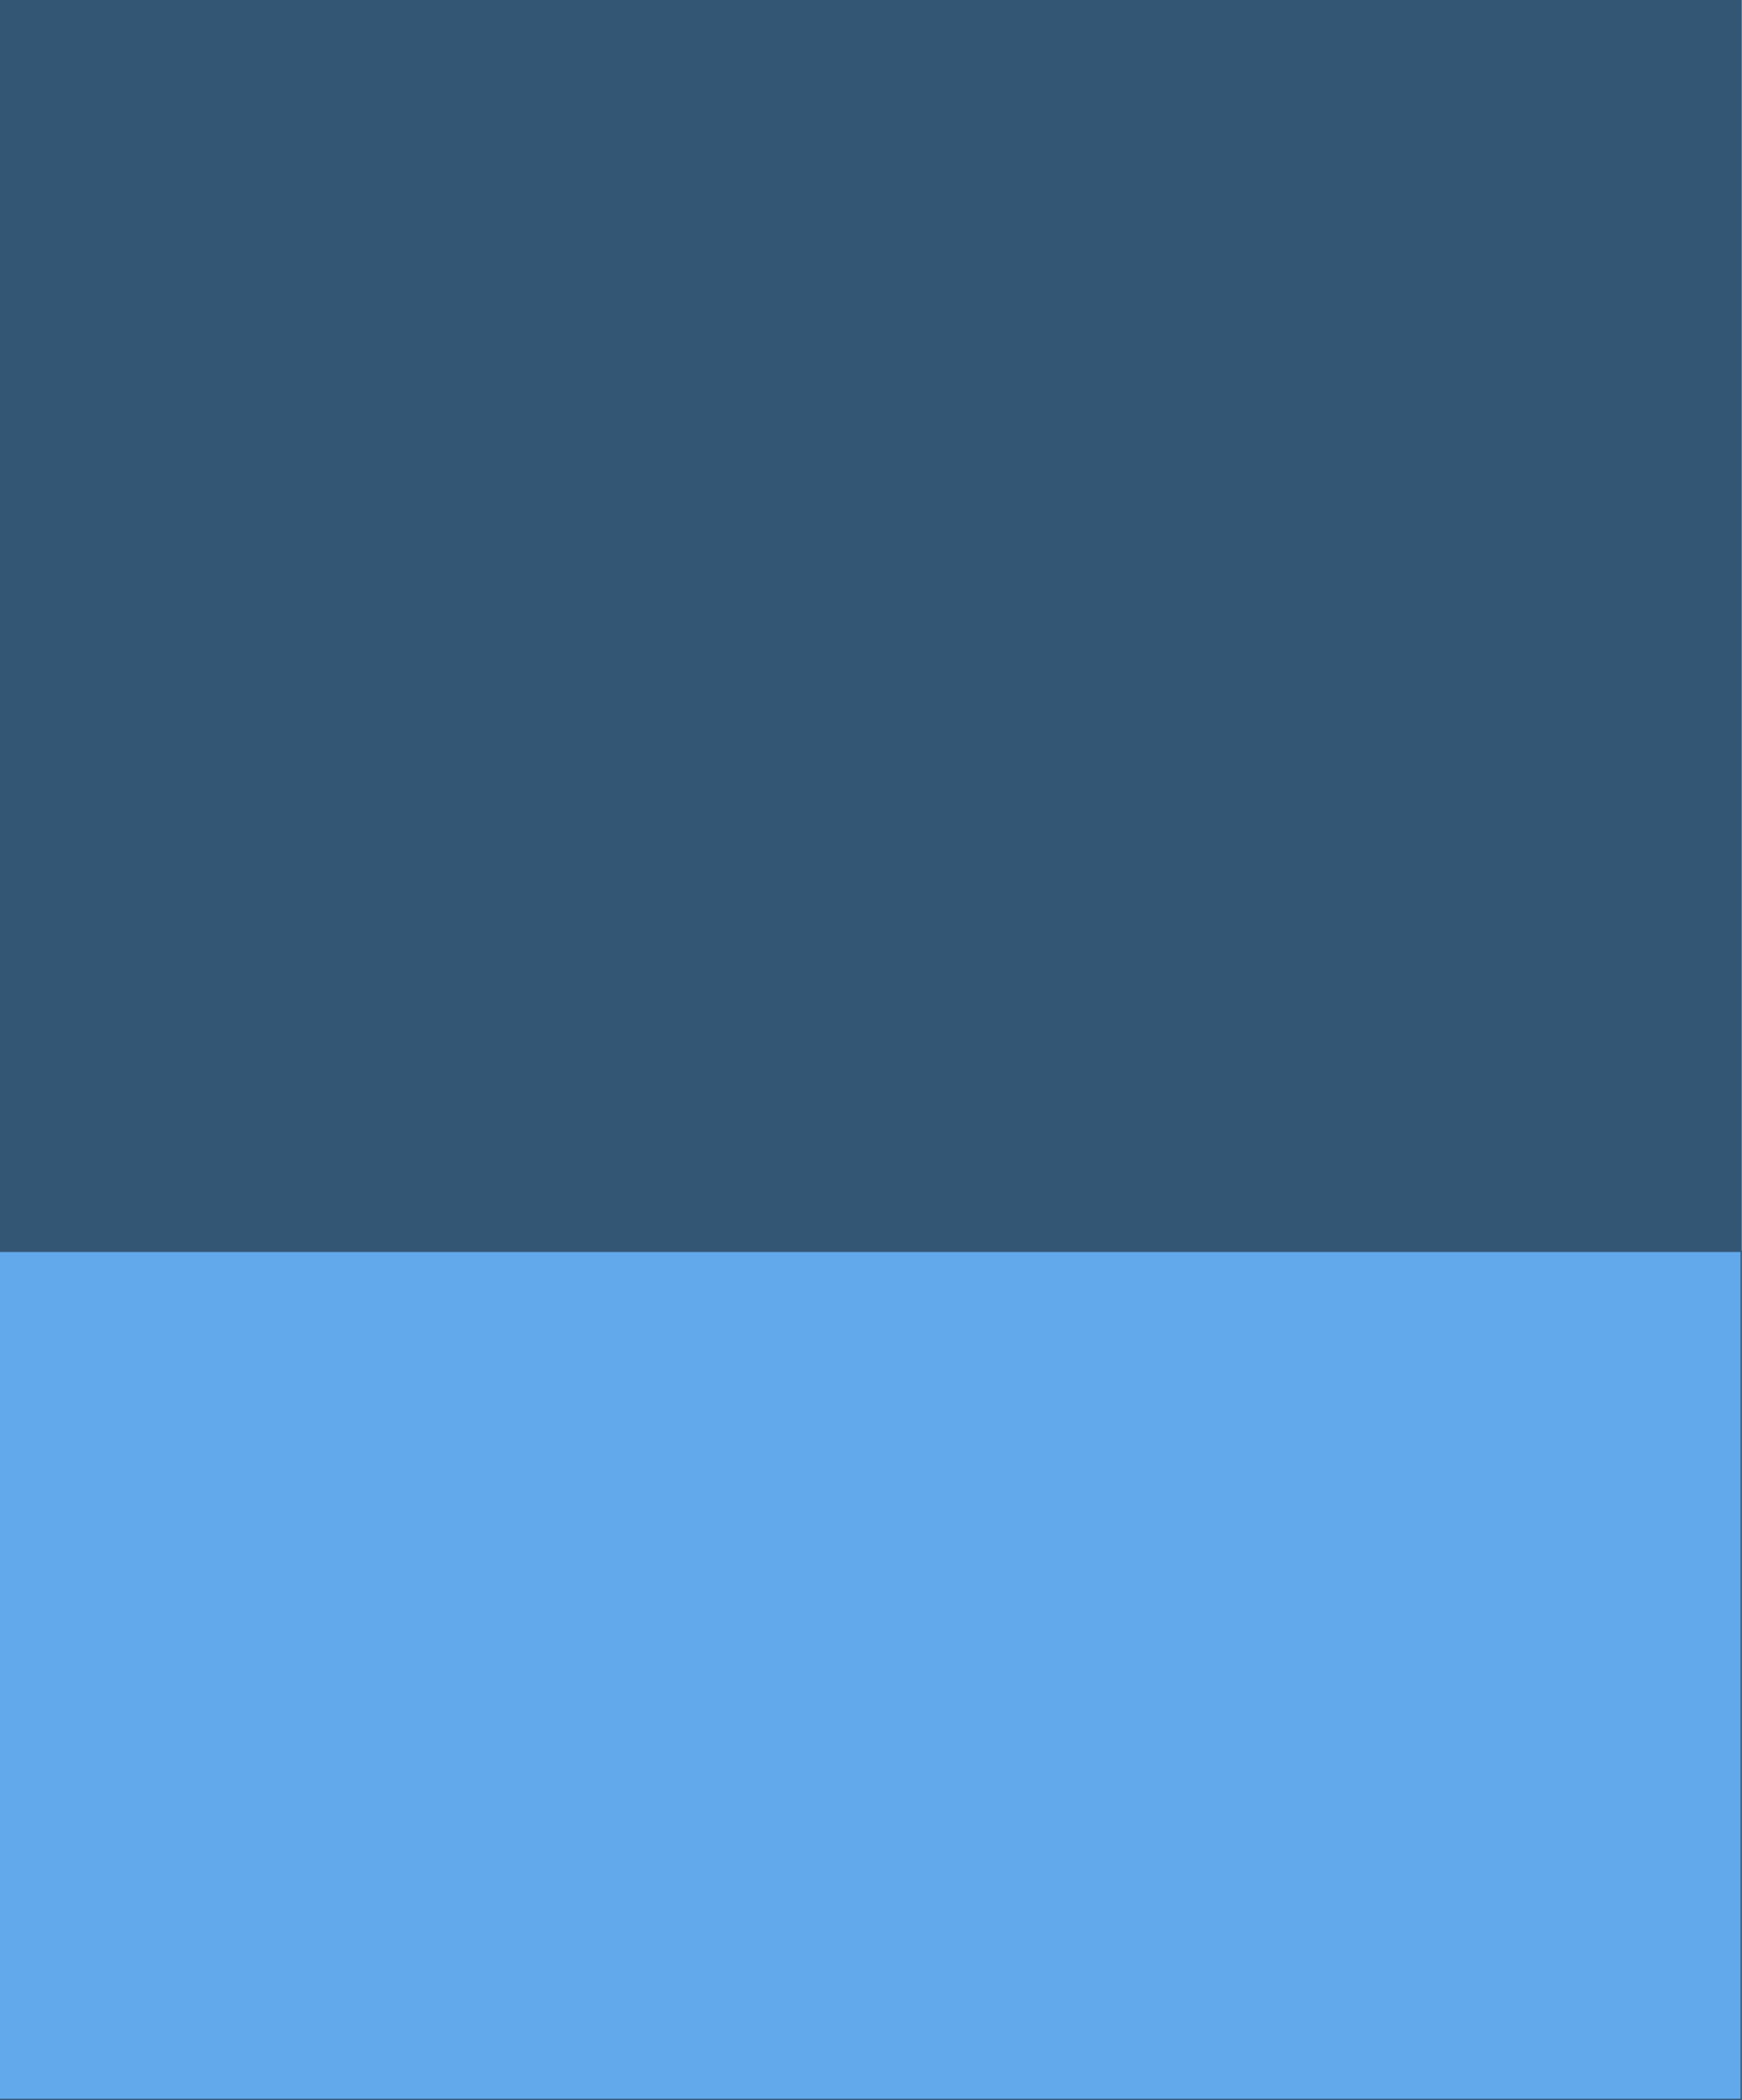
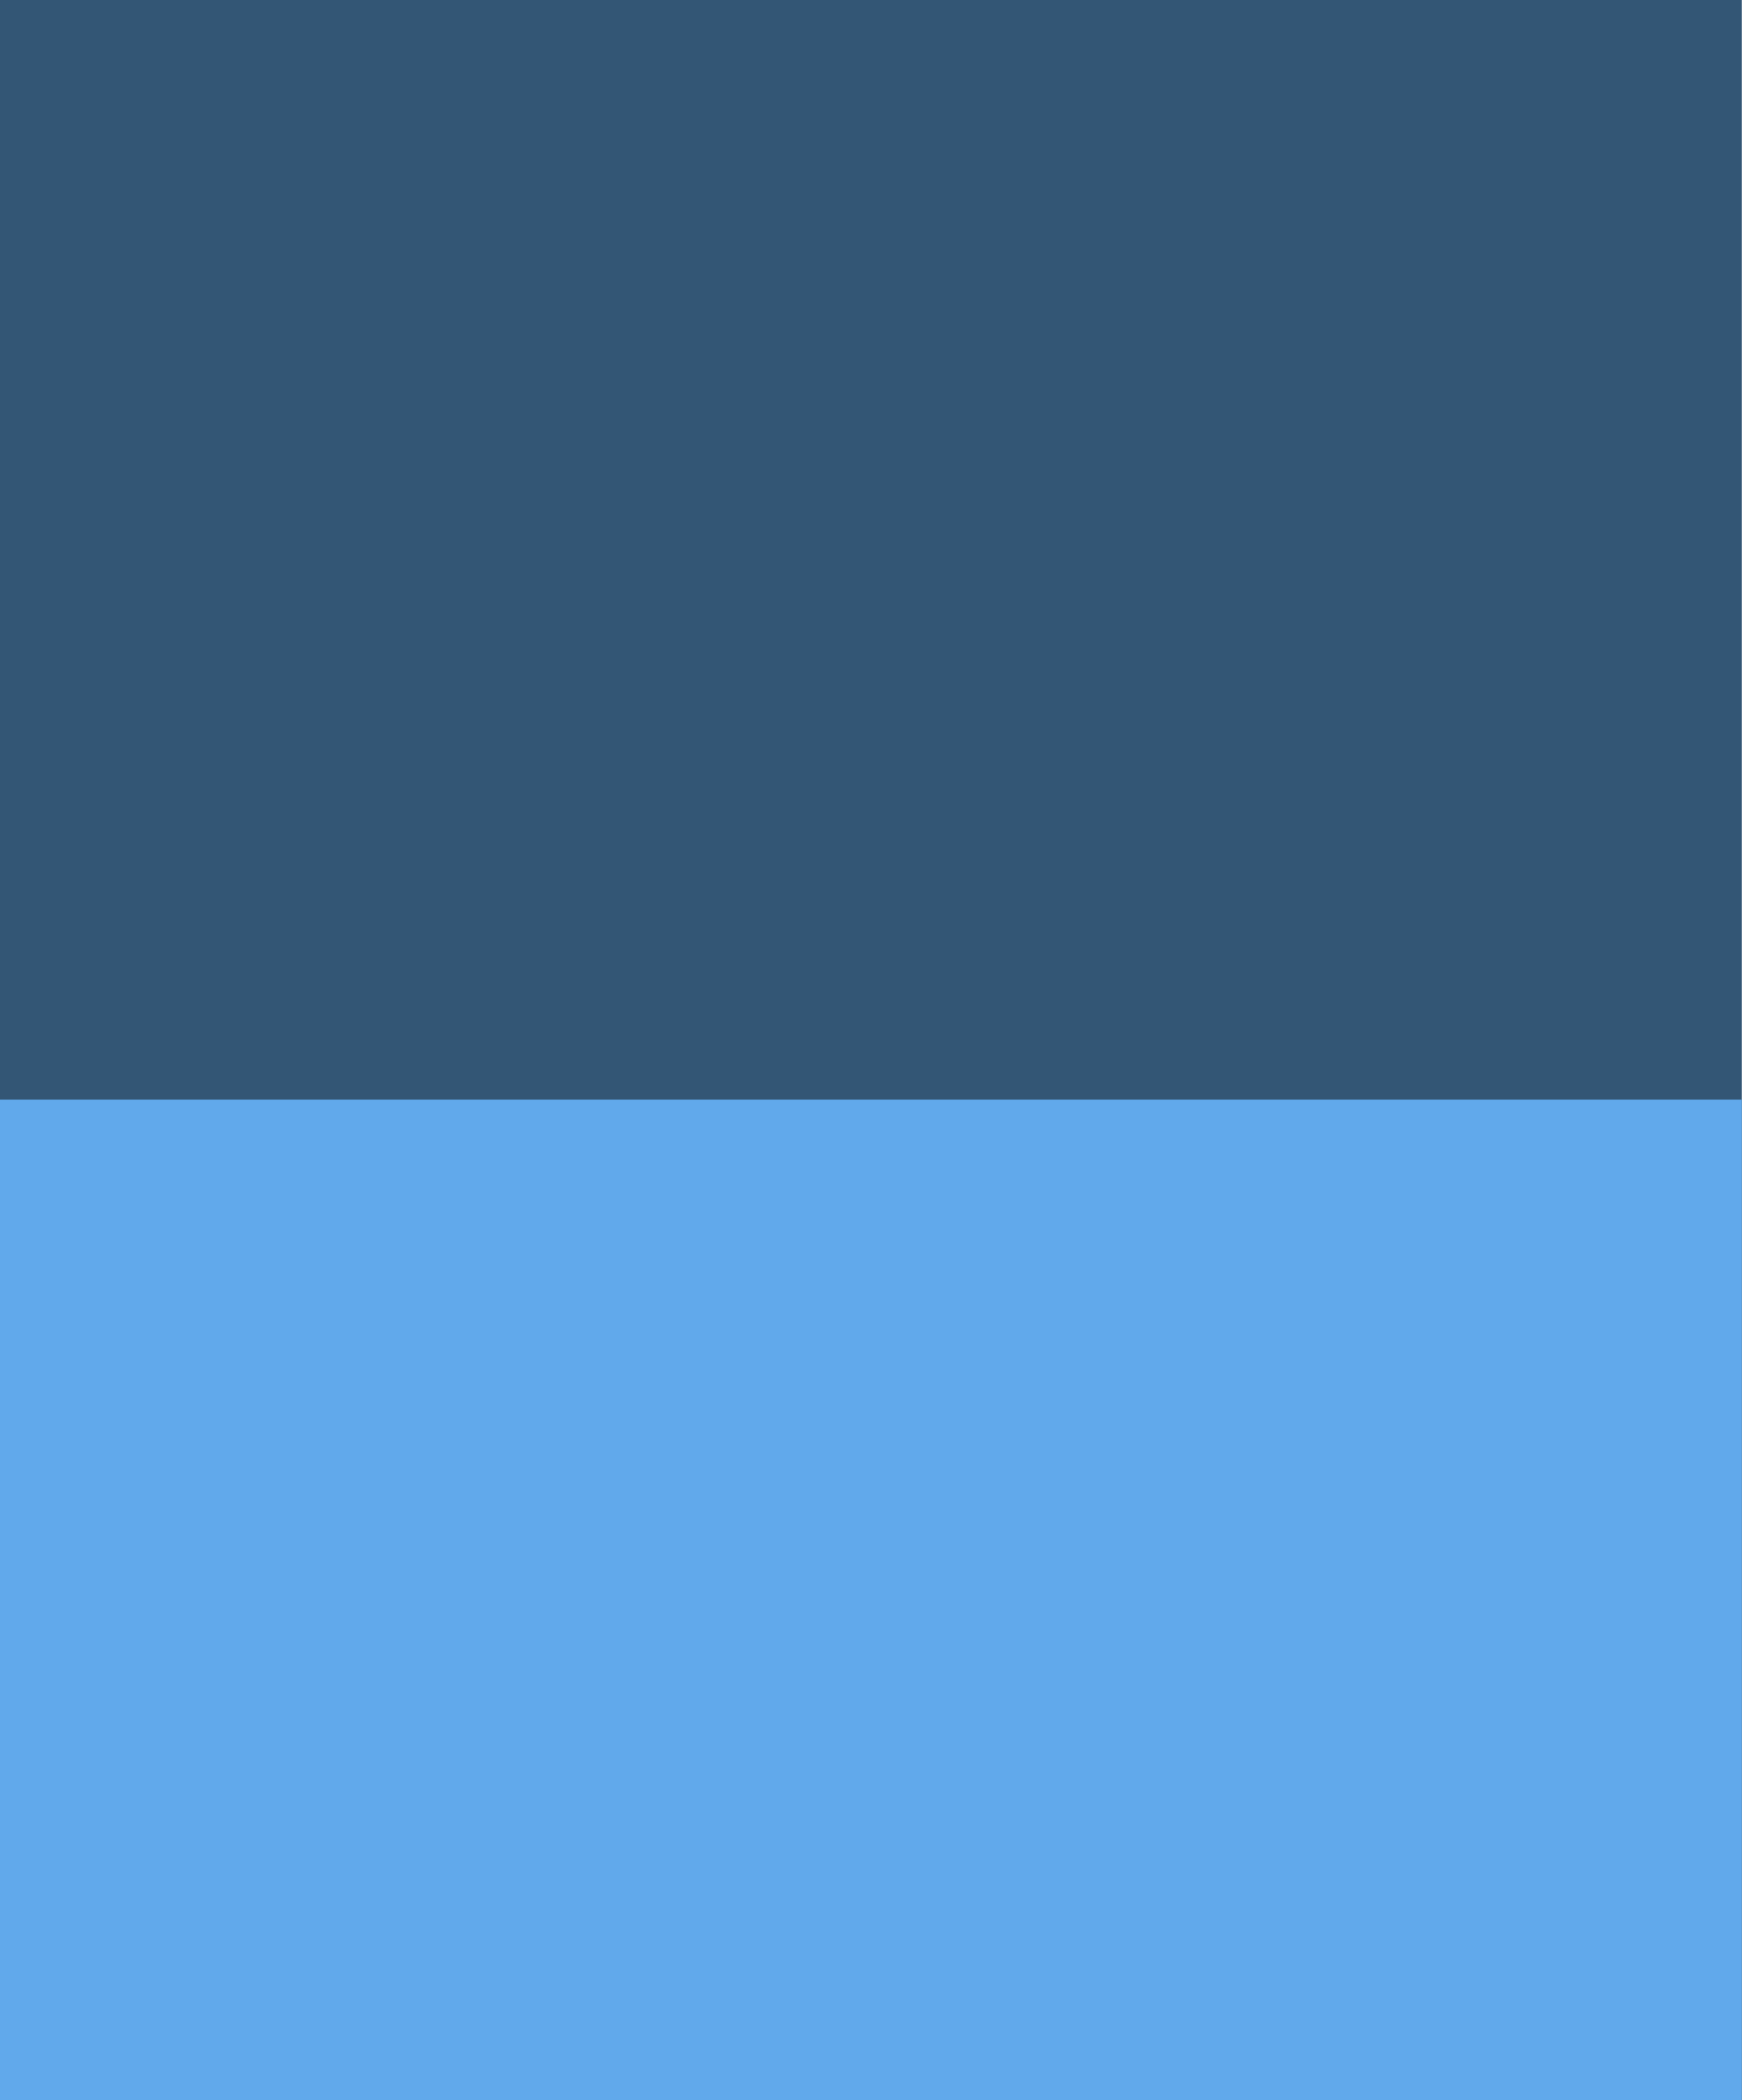
<svg xmlns="http://www.w3.org/2000/svg" width="1440" height="1736" viewBox="0 0 1440 1736" fill="none">
  <g clip-path="url(#clip0_546_192)">
    <rect width="1440" height="1736" fill="#335675" />
-     <rect x="-0.5" y="1034.5" width="1440" height="701" fill="#61A9EB" stroke="#335675" />
+     <rect y="909" width="1440" height="886" fill="#61A9EB" />
  </g>
  <defs>
    <clipPath id="clip0_546_192">
      <rect width="1440" height="1736" fill="white" />
    </clipPath>
  </defs>
</svg>
